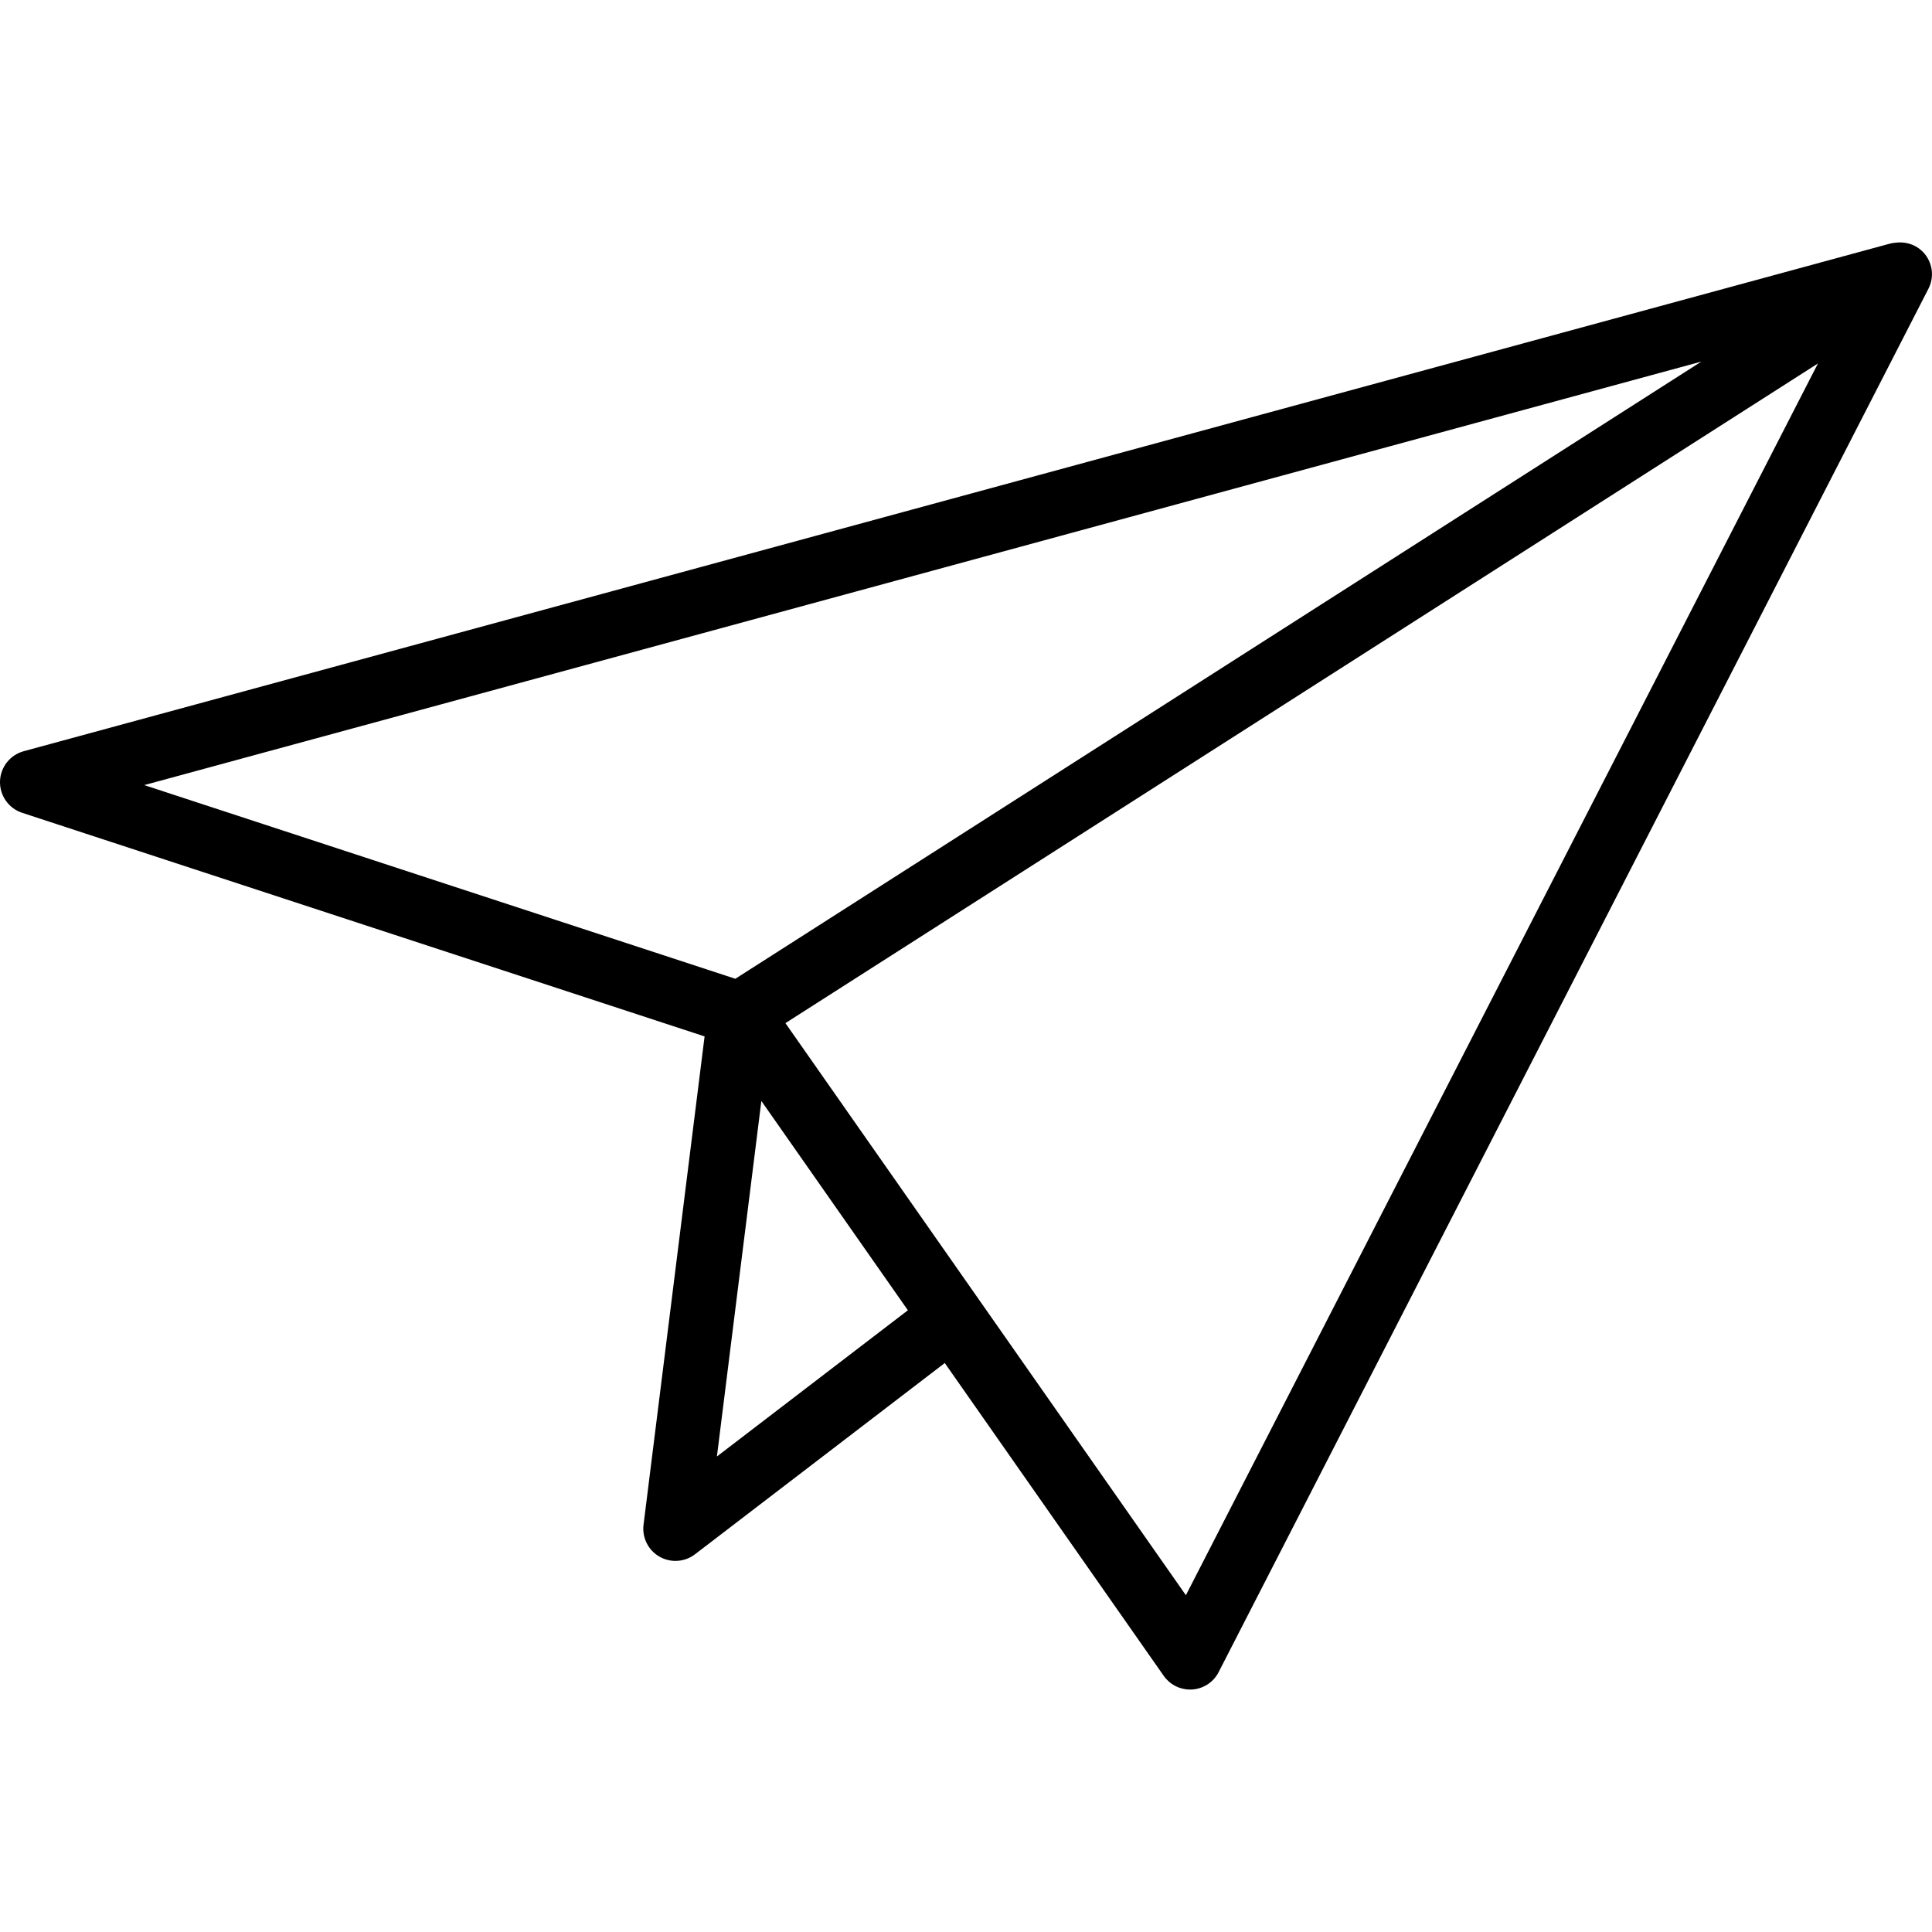
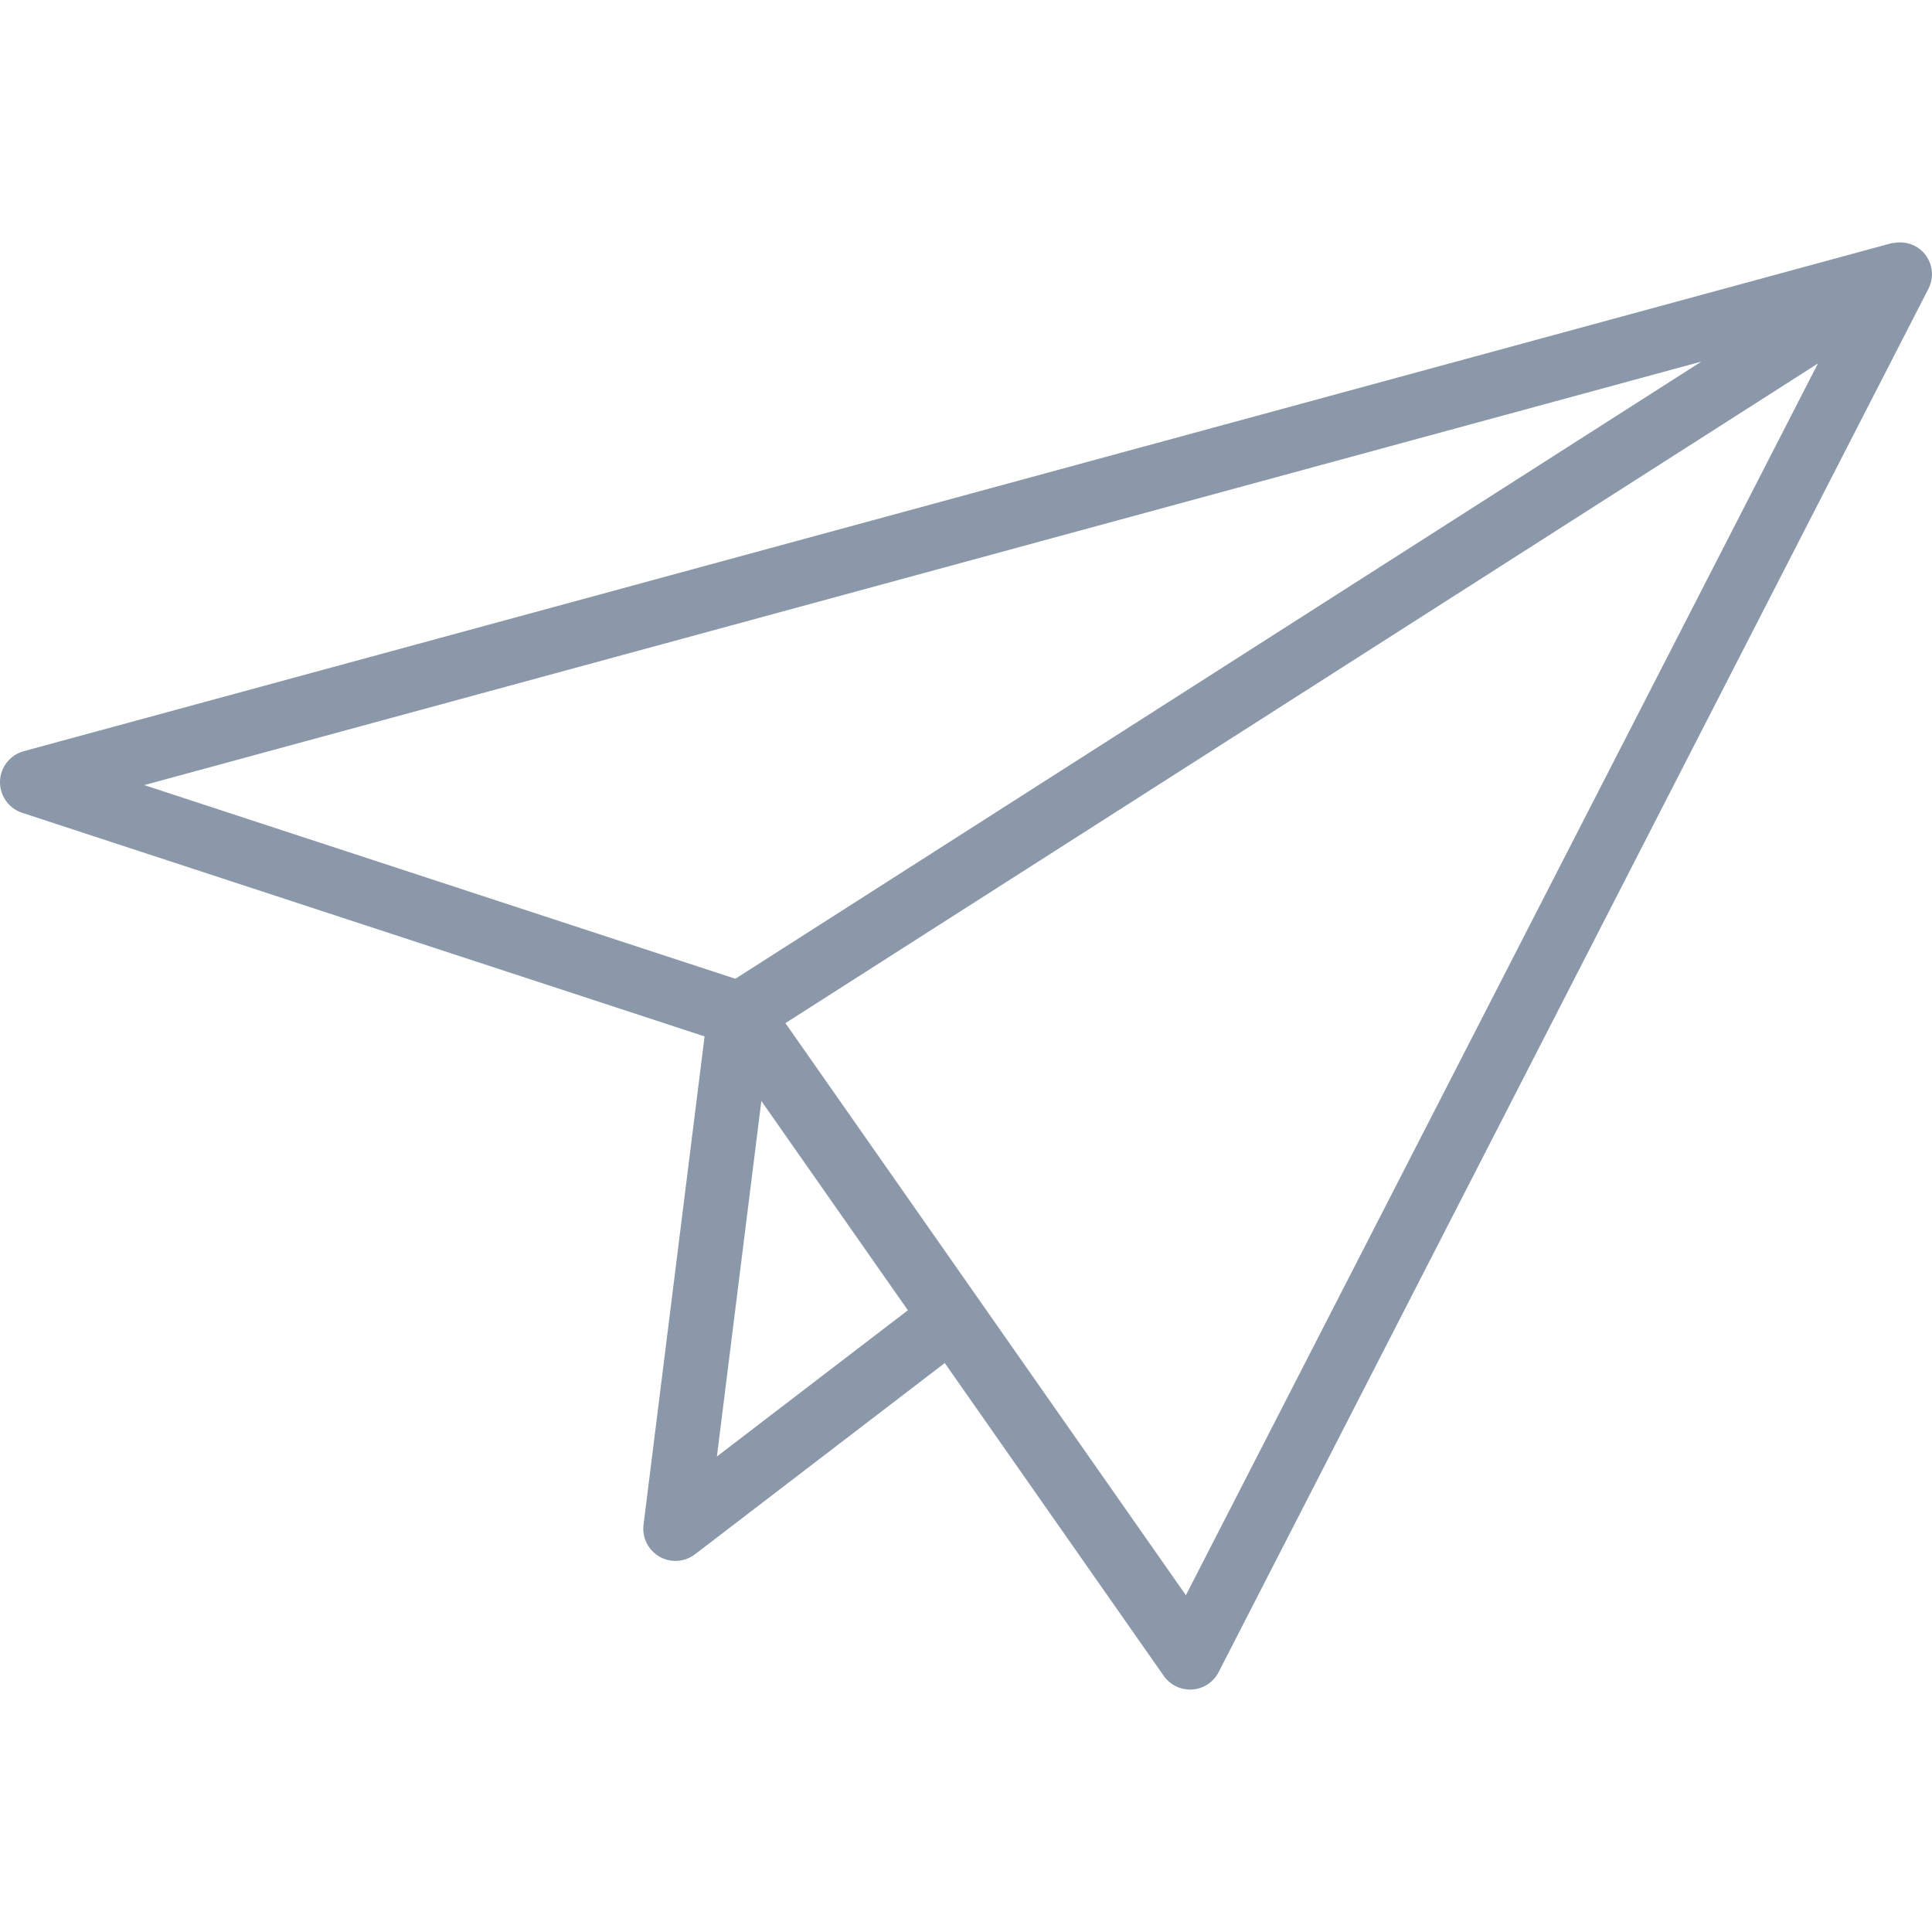
- <svg xmlns="http://www.w3.org/2000/svg" version="1.1" id="Capa_1" x="0px" y="0px" viewBox="0 0 60.064 60.064" style="enable-background:new 0 0 60.064 60.064;" xml:space="preserve">
-   <path d="M59.84,7.897c-0.218-0.268-0.556-0.393-0.893-0.353c-0.077,0.004-0.149,0.017-0.224,0.039L0.738,23.354  C0.312,23.47,0.012,23.852,0,24.293c-0.011,0.441,0.269,0.838,0.688,0.976l21.217,6.952l-1.898,15.182  c-0.05,0.4,0.145,0.791,0.494,0.991c0.155,0.089,0.327,0.133,0.498,0.133c0.215,0,0.43-0.069,0.608-0.206l7.765-5.946l6.807,9.725  c0.188,0.269,0.494,0.427,0.819,0.427c0.022,0,0.045-0.001,0.068-0.002c0.35-0.024,0.661-0.229,0.821-0.542l22.063-43  C60.134,8.631,60.09,8.205,59.84,7.897z M52.895,11.241L22.861,30.429L4.484,24.408L52.895,11.241z M22.288,45.281l1.382-11.053  l4.555,6.507L22.288,45.281z M36.868,49.594L24.418,31.808l32.1-20.508L36.868,49.594z" />
+ <svg xmlns="http://www.w3.org/2000/svg" version="1.1" id="Capa_1" x="0px" y="0px" viewBox="0 0 60.064 60.064" style="enable-background:new 0 0 60.064 60.064;" xml:space="preserve" width="512px" height="512px" class="">
  <g>
- </g>
-   <g>
- </g>
-   <g>
- </g>
-   <g>
- </g>
-   <g>
- </g>
-   <g>
- </g>
-   <g>
- </g>
-   <g>
- </g>
-   <g>
- </g>
-   <g>
- </g>
-   <g>
- </g>
-   <g>
- </g>
-   <g>
- </g>
-   <g>
- </g>
-   <g>
- </g>
+     <path d="M59.84,7.897c-0.218-0.268-0.556-0.393-0.893-0.353c-0.077,0.004-0.149,0.017-0.224,0.039L0.738,23.354  C0.312,23.47,0.012,23.852,0,24.293c-0.011,0.441,0.269,0.838,0.688,0.976l21.217,6.952l-1.898,15.182  c-0.05,0.4,0.145,0.791,0.494,0.991c0.155,0.089,0.327,0.133,0.498,0.133c0.215,0,0.43-0.069,0.608-0.206l7.765-5.946l6.807,9.725  c0.188,0.269,0.494,0.427,0.819,0.427c0.022,0,0.045-0.001,0.068-0.002c0.35-0.024,0.661-0.229,0.821-0.542l22.063-43  C60.134,8.631,60.09,8.205,59.84,7.897z M52.895,11.241L22.861,30.429L4.484,24.408L52.895,11.241z M22.288,45.281l1.382-11.053  l4.555,6.507L22.288,45.281z M36.868,49.594L24.418,31.808l32.1-20.508L36.868,49.594z" data-original="#000000" class="active-path" data-old_color="#F5F6F7" fill="#8b98a9" />
+   </g>
</svg>
